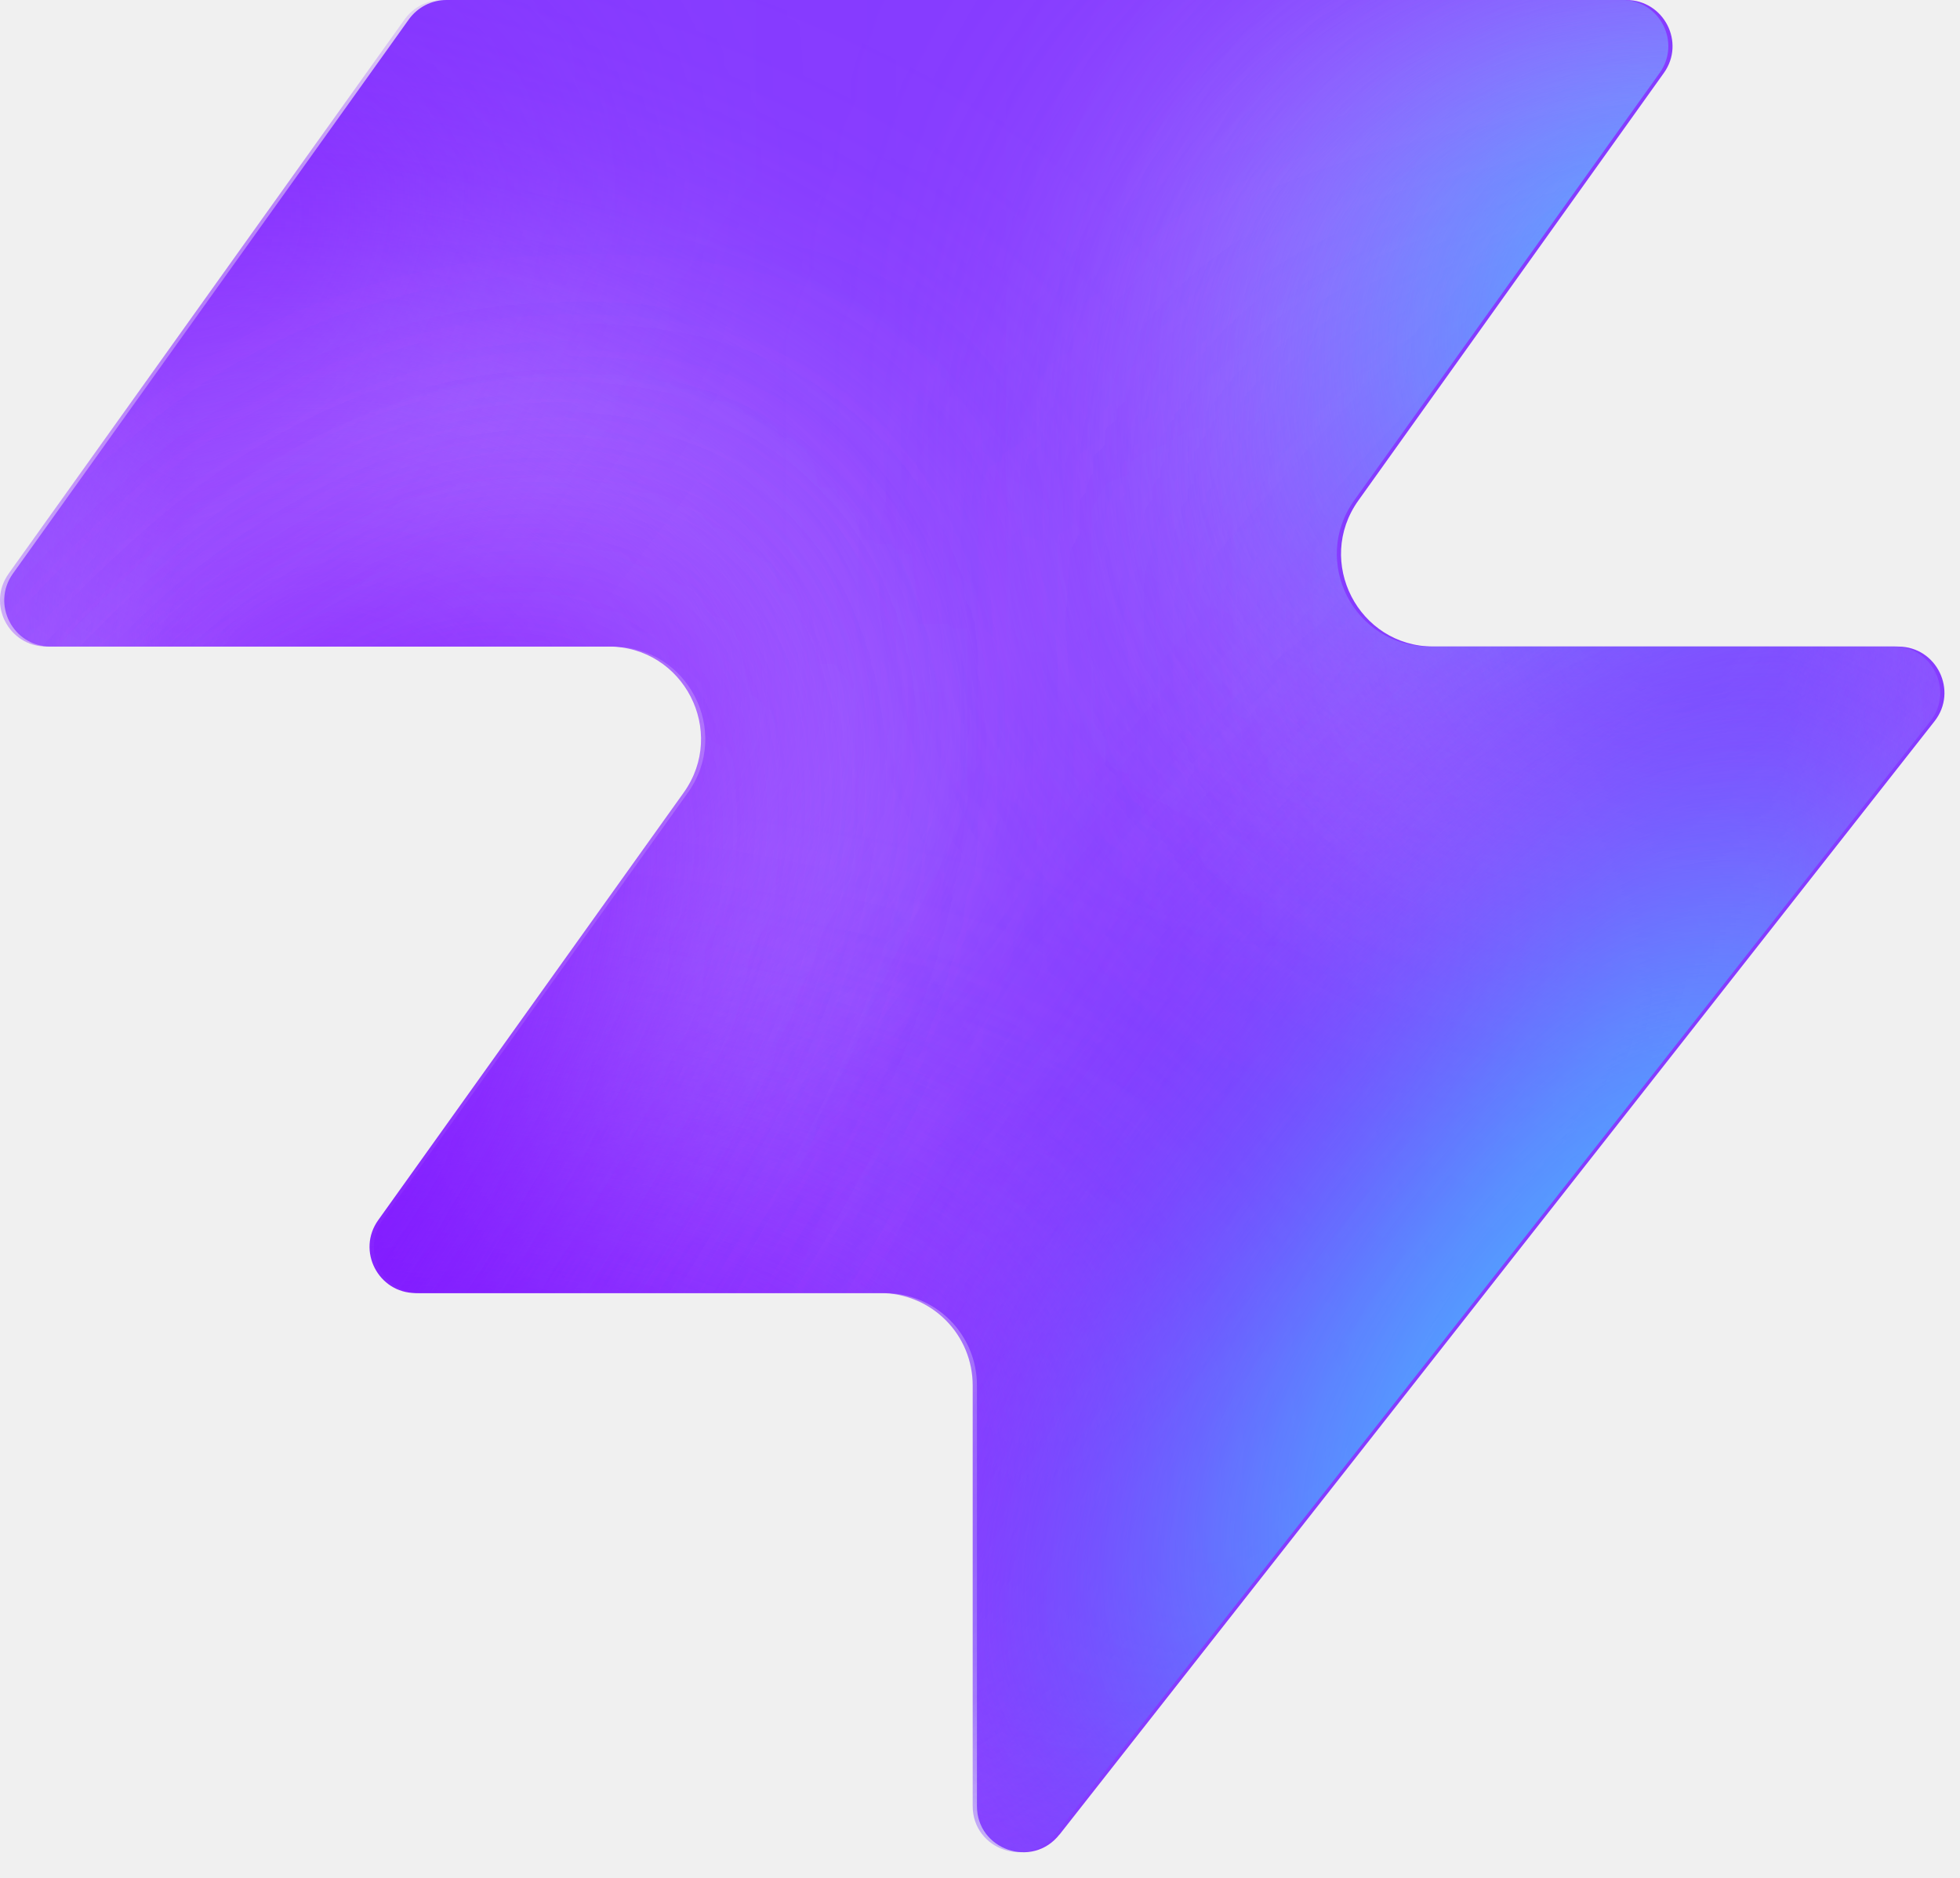
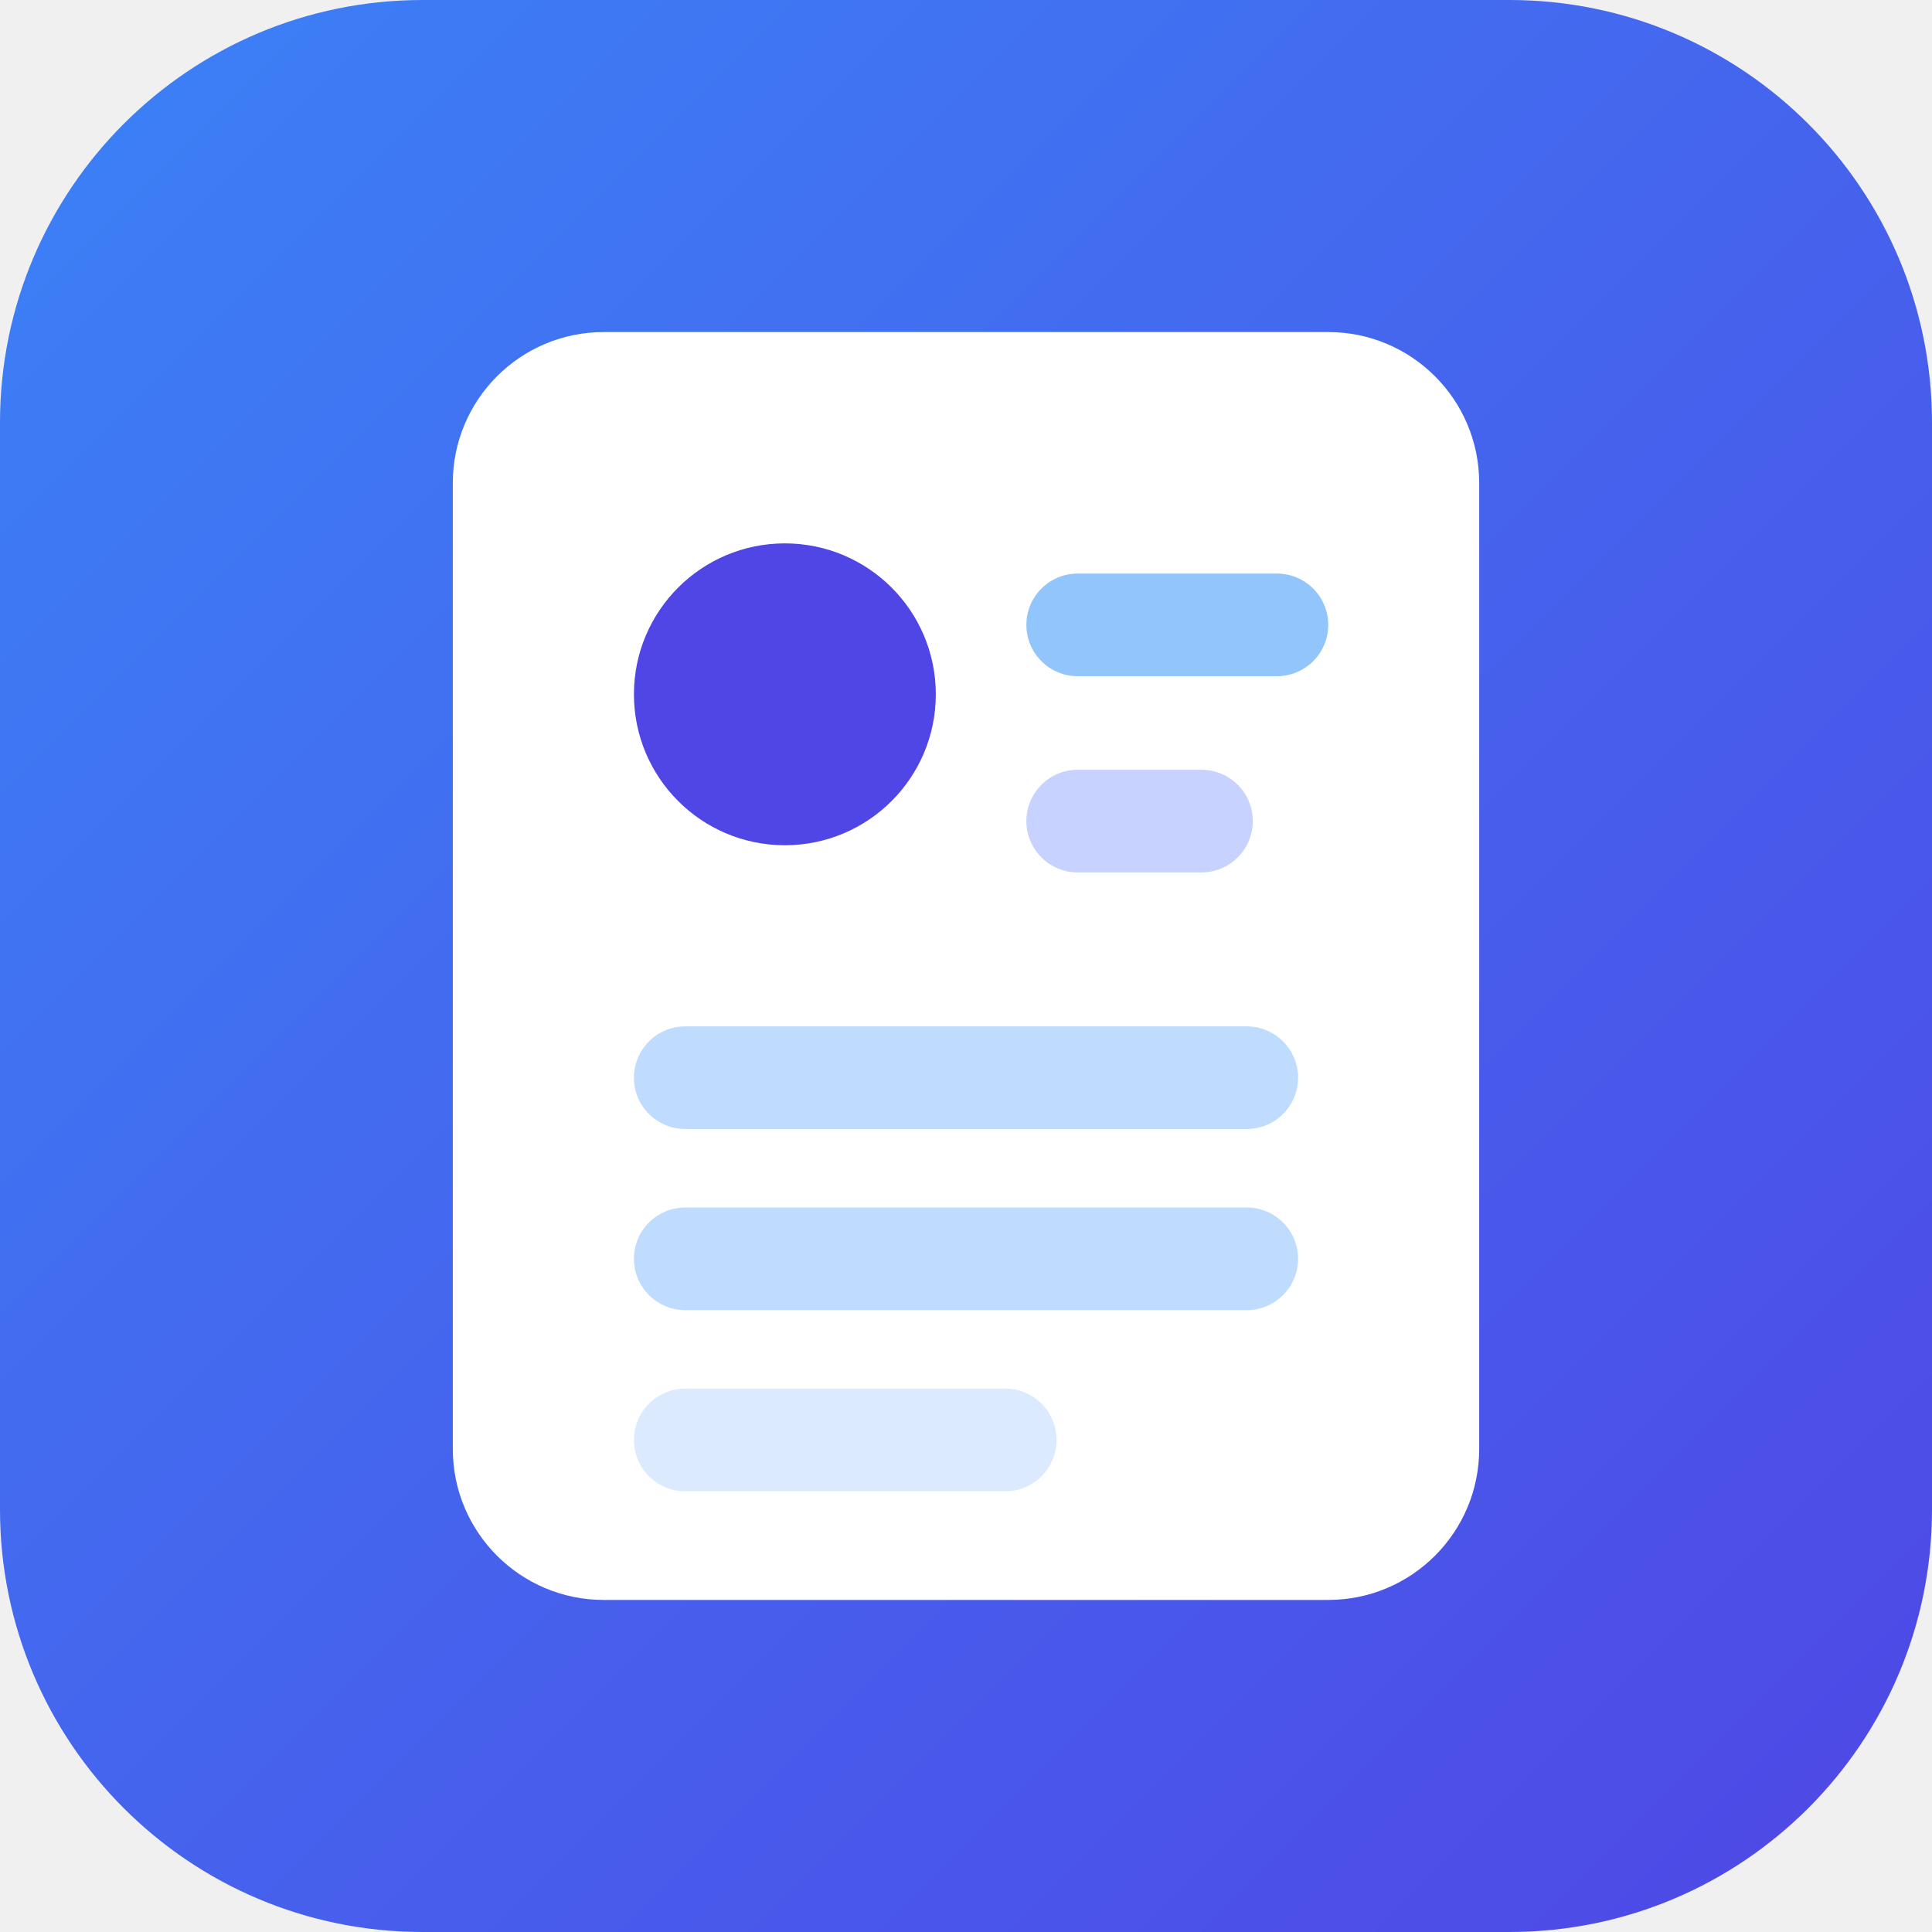
- <svg xmlns="http://www.w3.org/2000/svg" width="48" height="46" fill="none" viewBox="0 0 48 46">
-   <path fill="#863bff" d="M25.946 44.938c-.664.845-2.021.375-2.021-.698V33.937a2.26 2.26 0 0 0-2.262-2.262H10.287c-.92 0-1.456-1.04-.92-1.788l7.48-10.471c1.07-1.497 0-3.578-1.842-3.578H1.237c-.92 0-1.456-1.04-.92-1.788L10.013.474c.214-.297.556-.474.92-.474h28.894c.92 0 1.456 1.04.92 1.788l-7.48 10.471c-1.07 1.498 0 3.579 1.842 3.579h11.377c.943 0 1.473 1.088.89 1.83L25.947 44.94z" style="fill:#863bff;fill:color(display-p3 .525 .23 1);fill-opacity:1" />
-   <mask id="a" width="48" height="46" x="0" y="0" maskUnits="userSpaceOnUse" style="mask-type:alpha">
-     <path fill="#000" d="M25.842 44.938c-.664.844-2.021.375-2.021-.698V33.937a2.26 2.26 0 0 0-2.262-2.262H10.183c-.92 0-1.456-1.04-.92-1.788l7.48-10.471c1.07-1.498 0-3.579-1.842-3.579H1.133c-.92 0-1.456-1.04-.92-1.787L9.91.473c.214-.297.556-.474.92-.474h28.894c.92 0 1.456 1.04.92 1.788l-7.48 10.471c-1.07 1.498 0 3.578 1.842 3.578h11.377c.943 0 1.473 1.088.89 1.832L25.843 44.94z" style="fill:#000;fill-opacity:1" />
-   </mask>
-   <g mask="url(#a)">
-     <g filter="url(#b)">
-       <ellipse cx="5.508" cy="14.704" fill="#ede6ff" rx="5.508" ry="14.704" style="fill:#ede6ff;fill:color(display-p3 .927 .903 1);fill-opacity:1" transform="matrix(.00324 1 1 -.00324 -4.47 31.516)" />
-     </g>
-     <g filter="url(#c)">
-       <ellipse cx="10.399" cy="29.851" fill="#ede6ff" rx="10.399" ry="29.851" style="fill:#ede6ff;fill:color(display-p3 .927 .903 1);fill-opacity:1" transform="matrix(.00324 1 1 -.00324 -39.328 7.883)" />
-     </g>
-     <g filter="url(#d)">
-       <ellipse cx="5.508" cy="30.487" fill="#7e14ff" rx="5.508" ry="30.487" style="fill:#7e14ff;fill:color(display-p3 .492 .077 1);fill-opacity:1" transform="rotate(89.814 -25.913 -14.639)scale(1 -1)" />
-     </g>
-     <g filter="url(#e)">
-       <ellipse cx="5.508" cy="30.599" fill="#7e14ff" rx="5.508" ry="30.599" style="fill:#7e14ff;fill:color(display-p3 .492 .077 1);fill-opacity:1" transform="rotate(89.814 -32.644 -3.334)scale(1 -1)" />
-     </g>
-     <g filter="url(#f)">
-       <ellipse cx="5.508" cy="30.599" fill="#7e14ff" rx="5.508" ry="30.599" style="fill:#7e14ff;fill:color(display-p3 .492 .077 1);fill-opacity:1" transform="matrix(.00324 1 1 -.00324 -34.34 30.47)" />
-     </g>
-     <g filter="url(#g)">
-       <ellipse cx="14.072" cy="22.078" fill="#ede6ff" rx="14.072" ry="22.078" style="fill:#ede6ff;fill:color(display-p3 .927 .903 1);fill-opacity:1" transform="rotate(93.35 24.506 48.493)scale(-1 1)" />
-     </g>
-     <g filter="url(#h)">
-       <ellipse cx="3.47" cy="21.501" fill="#7e14ff" rx="3.47" ry="21.501" style="fill:#7e14ff;fill:color(display-p3 .492 .077 1);fill-opacity:1" transform="rotate(89.009 28.708 47.59)scale(-1 1)" />
-     </g>
-     <g filter="url(#i)">
-       <ellipse cx="3.47" cy="21.501" fill="#7e14ff" rx="3.47" ry="21.501" style="fill:#7e14ff;fill:color(display-p3 .492 .077 1);fill-opacity:1" transform="rotate(89.009 28.708 47.59)scale(-1 1)" />
-     </g>
-     <g filter="url(#j)">
-       <ellipse cx=".387" cy="8.972" fill="#7e14ff" rx="4.407" ry="29.108" style="fill:#7e14ff;fill:color(display-p3 .492 .077 1);fill-opacity:1" transform="rotate(39.51 .387 8.972)" />
-     </g>
-     <g filter="url(#k)">
-       <ellipse cx="47.523" cy="-6.092" fill="#7e14ff" rx="4.407" ry="29.108" style="fill:#7e14ff;fill:color(display-p3 .492 .077 1);fill-opacity:1" transform="rotate(37.892 47.523 -6.092)" />
-     </g>
-     <g filter="url(#l)">
-       <ellipse cx="41.412" cy="6.333" fill="#47bfff" rx="5.971" ry="9.665" style="fill:#47bfff;fill:color(display-p3 .28 .748 1);fill-opacity:1" transform="rotate(37.892 41.412 6.333)" />
-     </g>
-     <g filter="url(#m)">
-       <ellipse cx="-1.879" cy="38.332" fill="#7e14ff" rx="4.407" ry="29.108" style="fill:#7e14ff;fill:color(display-p3 .492 .077 1);fill-opacity:1" transform="rotate(37.892 -1.88 38.332)" />
-     </g>
-     <g filter="url(#n)">
-       <ellipse cx="-1.879" cy="38.332" fill="#7e14ff" rx="4.407" ry="29.108" style="fill:#7e14ff;fill:color(display-p3 .492 .077 1);fill-opacity:1" transform="rotate(37.892 -1.88 38.332)" />
-     </g>
-     <g filter="url(#o)">
-       <ellipse cx="35.651" cy="29.907" fill="#7e14ff" rx="4.407" ry="29.108" style="fill:#7e14ff;fill:color(display-p3 .492 .077 1);fill-opacity:1" transform="rotate(37.892 35.651 29.907)" />
-     </g>
-     <g filter="url(#p)">
-       <ellipse cx="38.418" cy="32.4" fill="#47bfff" rx="5.971" ry="15.297" style="fill:#47bfff;fill:color(display-p3 .28 .748 1);fill-opacity:1" transform="rotate(37.892 38.418 32.4)" />
-     </g>
-   </g>
+ <svg xmlns="http://www.w3.org/2000/svg" viewBox="0 0 64 64" width="64" height="64">
  <defs>
-     <filter id="b" width="60.045" height="41.654" x="-19.77" y="16.149" color-interpolation-filters="sRGB" filterUnits="userSpaceOnUse">
-       <feFlood flood-opacity="0" result="BackgroundImageFix" />
-       <feBlend in="SourceGraphic" in2="BackgroundImageFix" result="shape" />
-       <feGaussianBlur result="effect1_foregroundBlur_2002_17158" stdDeviation="7.659" />
-     </filter>
-     <filter id="c" width="90.34" height="51.437" x="-54.613" y="-7.533" color-interpolation-filters="sRGB" filterUnits="userSpaceOnUse">
-       <feFlood flood-opacity="0" result="BackgroundImageFix" />
-       <feBlend in="SourceGraphic" in2="BackgroundImageFix" result="shape" />
-       <feGaussianBlur result="effect1_foregroundBlur_2002_17158" stdDeviation="7.659" />
-     </filter>
-     <filter id="d" width="79.355" height="29.4" x="-49.64" y="2.03" color-interpolation-filters="sRGB" filterUnits="userSpaceOnUse">
-       <feFlood flood-opacity="0" result="BackgroundImageFix" />
-       <feBlend in="SourceGraphic" in2="BackgroundImageFix" result="shape" />
-       <feGaussianBlur result="effect1_foregroundBlur_2002_17158" stdDeviation="4.596" />
-     </filter>
-     <filter id="e" width="79.579" height="29.4" x="-45.045" y="20.029" color-interpolation-filters="sRGB" filterUnits="userSpaceOnUse">
-       <feFlood flood-opacity="0" result="BackgroundImageFix" />
-       <feBlend in="SourceGraphic" in2="BackgroundImageFix" result="shape" />
-       <feGaussianBlur result="effect1_foregroundBlur_2002_17158" stdDeviation="4.596" />
-     </filter>
-     <filter id="f" width="79.579" height="29.4" x="-43.513" y="21.178" color-interpolation-filters="sRGB" filterUnits="userSpaceOnUse">
-       <feFlood flood-opacity="0" result="BackgroundImageFix" />
-       <feBlend in="SourceGraphic" in2="BackgroundImageFix" result="shape" />
-       <feGaussianBlur result="effect1_foregroundBlur_2002_17158" stdDeviation="4.596" />
-     </filter>
-     <filter id="g" width="74.749" height="58.852" x="15.756" y="-17.901" color-interpolation-filters="sRGB" filterUnits="userSpaceOnUse">
-       <feFlood flood-opacity="0" result="BackgroundImageFix" />
-       <feBlend in="SourceGraphic" in2="BackgroundImageFix" result="shape" />
-       <feGaussianBlur result="effect1_foregroundBlur_2002_17158" stdDeviation="7.659" />
-     </filter>
-     <filter id="h" width="61.377" height="25.362" x="23.548" y="2.284" color-interpolation-filters="sRGB" filterUnits="userSpaceOnUse">
-       <feFlood flood-opacity="0" result="BackgroundImageFix" />
-       <feBlend in="SourceGraphic" in2="BackgroundImageFix" result="shape" />
-       <feGaussianBlur result="effect1_foregroundBlur_2002_17158" stdDeviation="4.596" />
-     </filter>
-     <filter id="i" width="61.377" height="25.362" x="23.548" y="2.284" color-interpolation-filters="sRGB" filterUnits="userSpaceOnUse">
-       <feFlood flood-opacity="0" result="BackgroundImageFix" />
-       <feBlend in="SourceGraphic" in2="BackgroundImageFix" result="shape" />
-       <feGaussianBlur result="effect1_foregroundBlur_2002_17158" stdDeviation="4.596" />
-     </filter>
-     <filter id="j" width="56.045" height="63.649" x="-27.636" y="-22.853" color-interpolation-filters="sRGB" filterUnits="userSpaceOnUse">
-       <feFlood flood-opacity="0" result="BackgroundImageFix" />
-       <feBlend in="SourceGraphic" in2="BackgroundImageFix" result="shape" />
-       <feGaussianBlur result="effect1_foregroundBlur_2002_17158" stdDeviation="4.596" />
-     </filter>
-     <filter id="k" width="54.814" height="64.646" x="20.116" y="-38.415" color-interpolation-filters="sRGB" filterUnits="userSpaceOnUse">
-       <feFlood flood-opacity="0" result="BackgroundImageFix" />
-       <feBlend in="SourceGraphic" in2="BackgroundImageFix" result="shape" />
-       <feGaussianBlur result="effect1_foregroundBlur_2002_17158" stdDeviation="4.596" />
-     </filter>
-     <filter id="l" width="33.541" height="35.313" x="24.641" y="-11.323" color-interpolation-filters="sRGB" filterUnits="userSpaceOnUse">
-       <feFlood flood-opacity="0" result="BackgroundImageFix" />
-       <feBlend in="SourceGraphic" in2="BackgroundImageFix" result="shape" />
-       <feGaussianBlur result="effect1_foregroundBlur_2002_17158" stdDeviation="4.596" />
-     </filter>
-     <filter id="m" width="54.814" height="64.646" x="-29.286" y="6.009" color-interpolation-filters="sRGB" filterUnits="userSpaceOnUse">
-       <feFlood flood-opacity="0" result="BackgroundImageFix" />
-       <feBlend in="SourceGraphic" in2="BackgroundImageFix" result="shape" />
-       <feGaussianBlur result="effect1_foregroundBlur_2002_17158" stdDeviation="4.596" />
-     </filter>
-     <filter id="n" width="54.814" height="64.646" x="-29.286" y="6.009" color-interpolation-filters="sRGB" filterUnits="userSpaceOnUse">
-       <feFlood flood-opacity="0" result="BackgroundImageFix" />
-       <feBlend in="SourceGraphic" in2="BackgroundImageFix" result="shape" />
-       <feGaussianBlur result="effect1_foregroundBlur_2002_17158" stdDeviation="4.596" />
-     </filter>
-     <filter id="o" width="54.814" height="64.646" x="8.244" y="-2.416" color-interpolation-filters="sRGB" filterUnits="userSpaceOnUse">
-       <feFlood flood-opacity="0" result="BackgroundImageFix" />
-       <feBlend in="SourceGraphic" in2="BackgroundImageFix" result="shape" />
-       <feGaussianBlur result="effect1_foregroundBlur_2002_17158" stdDeviation="4.596" />
-     </filter>
-     <filter id="p" width="39.409" height="43.623" x="18.713" y="10.588" color-interpolation-filters="sRGB" filterUnits="userSpaceOnUse">
-       <feFlood flood-opacity="0" result="BackgroundImageFix" />
-       <feBlend in="SourceGraphic" in2="BackgroundImageFix" result="shape" />
-       <feGaussianBlur result="effect1_foregroundBlur_2002_17158" stdDeviation="4.596" />
-     </filter>
+     <linearGradient id="g" x1="0" y1="0" x2="1" y2="1">
+       <stop offset="0" stop-color="#3b82f6" />
+       <stop offset="1" stop-color="#4f46e5" />
+     </linearGradient>
  </defs>
+   <rect width="64" height="64" rx="14" fill="url(#g)" />
+   <rect x="15" y="11" width="34" height="42" rx="5" fill="#fff" />
+   <circle cx="26" cy="23" r="5" fill="#4f46e5" />
+   <rect x="34" y="19" width="10" height="3.4" rx="1.7" fill="#93c5fd" />
+   <rect x="34" y="25.5" width="7.5" height="3.4" rx="1.7" fill="#c7d2fe" />
+   <rect x="21" y="34" width="22" height="3.4" rx="1.7" fill="#bfdbfe" />
+   <rect x="21" y="40" width="22" height="3.4" rx="1.7" fill="#bfdbfe" />
+   <rect x="21" y="46" width="14" height="3.4" rx="1.7" fill="#dbeafe" />
</svg>
